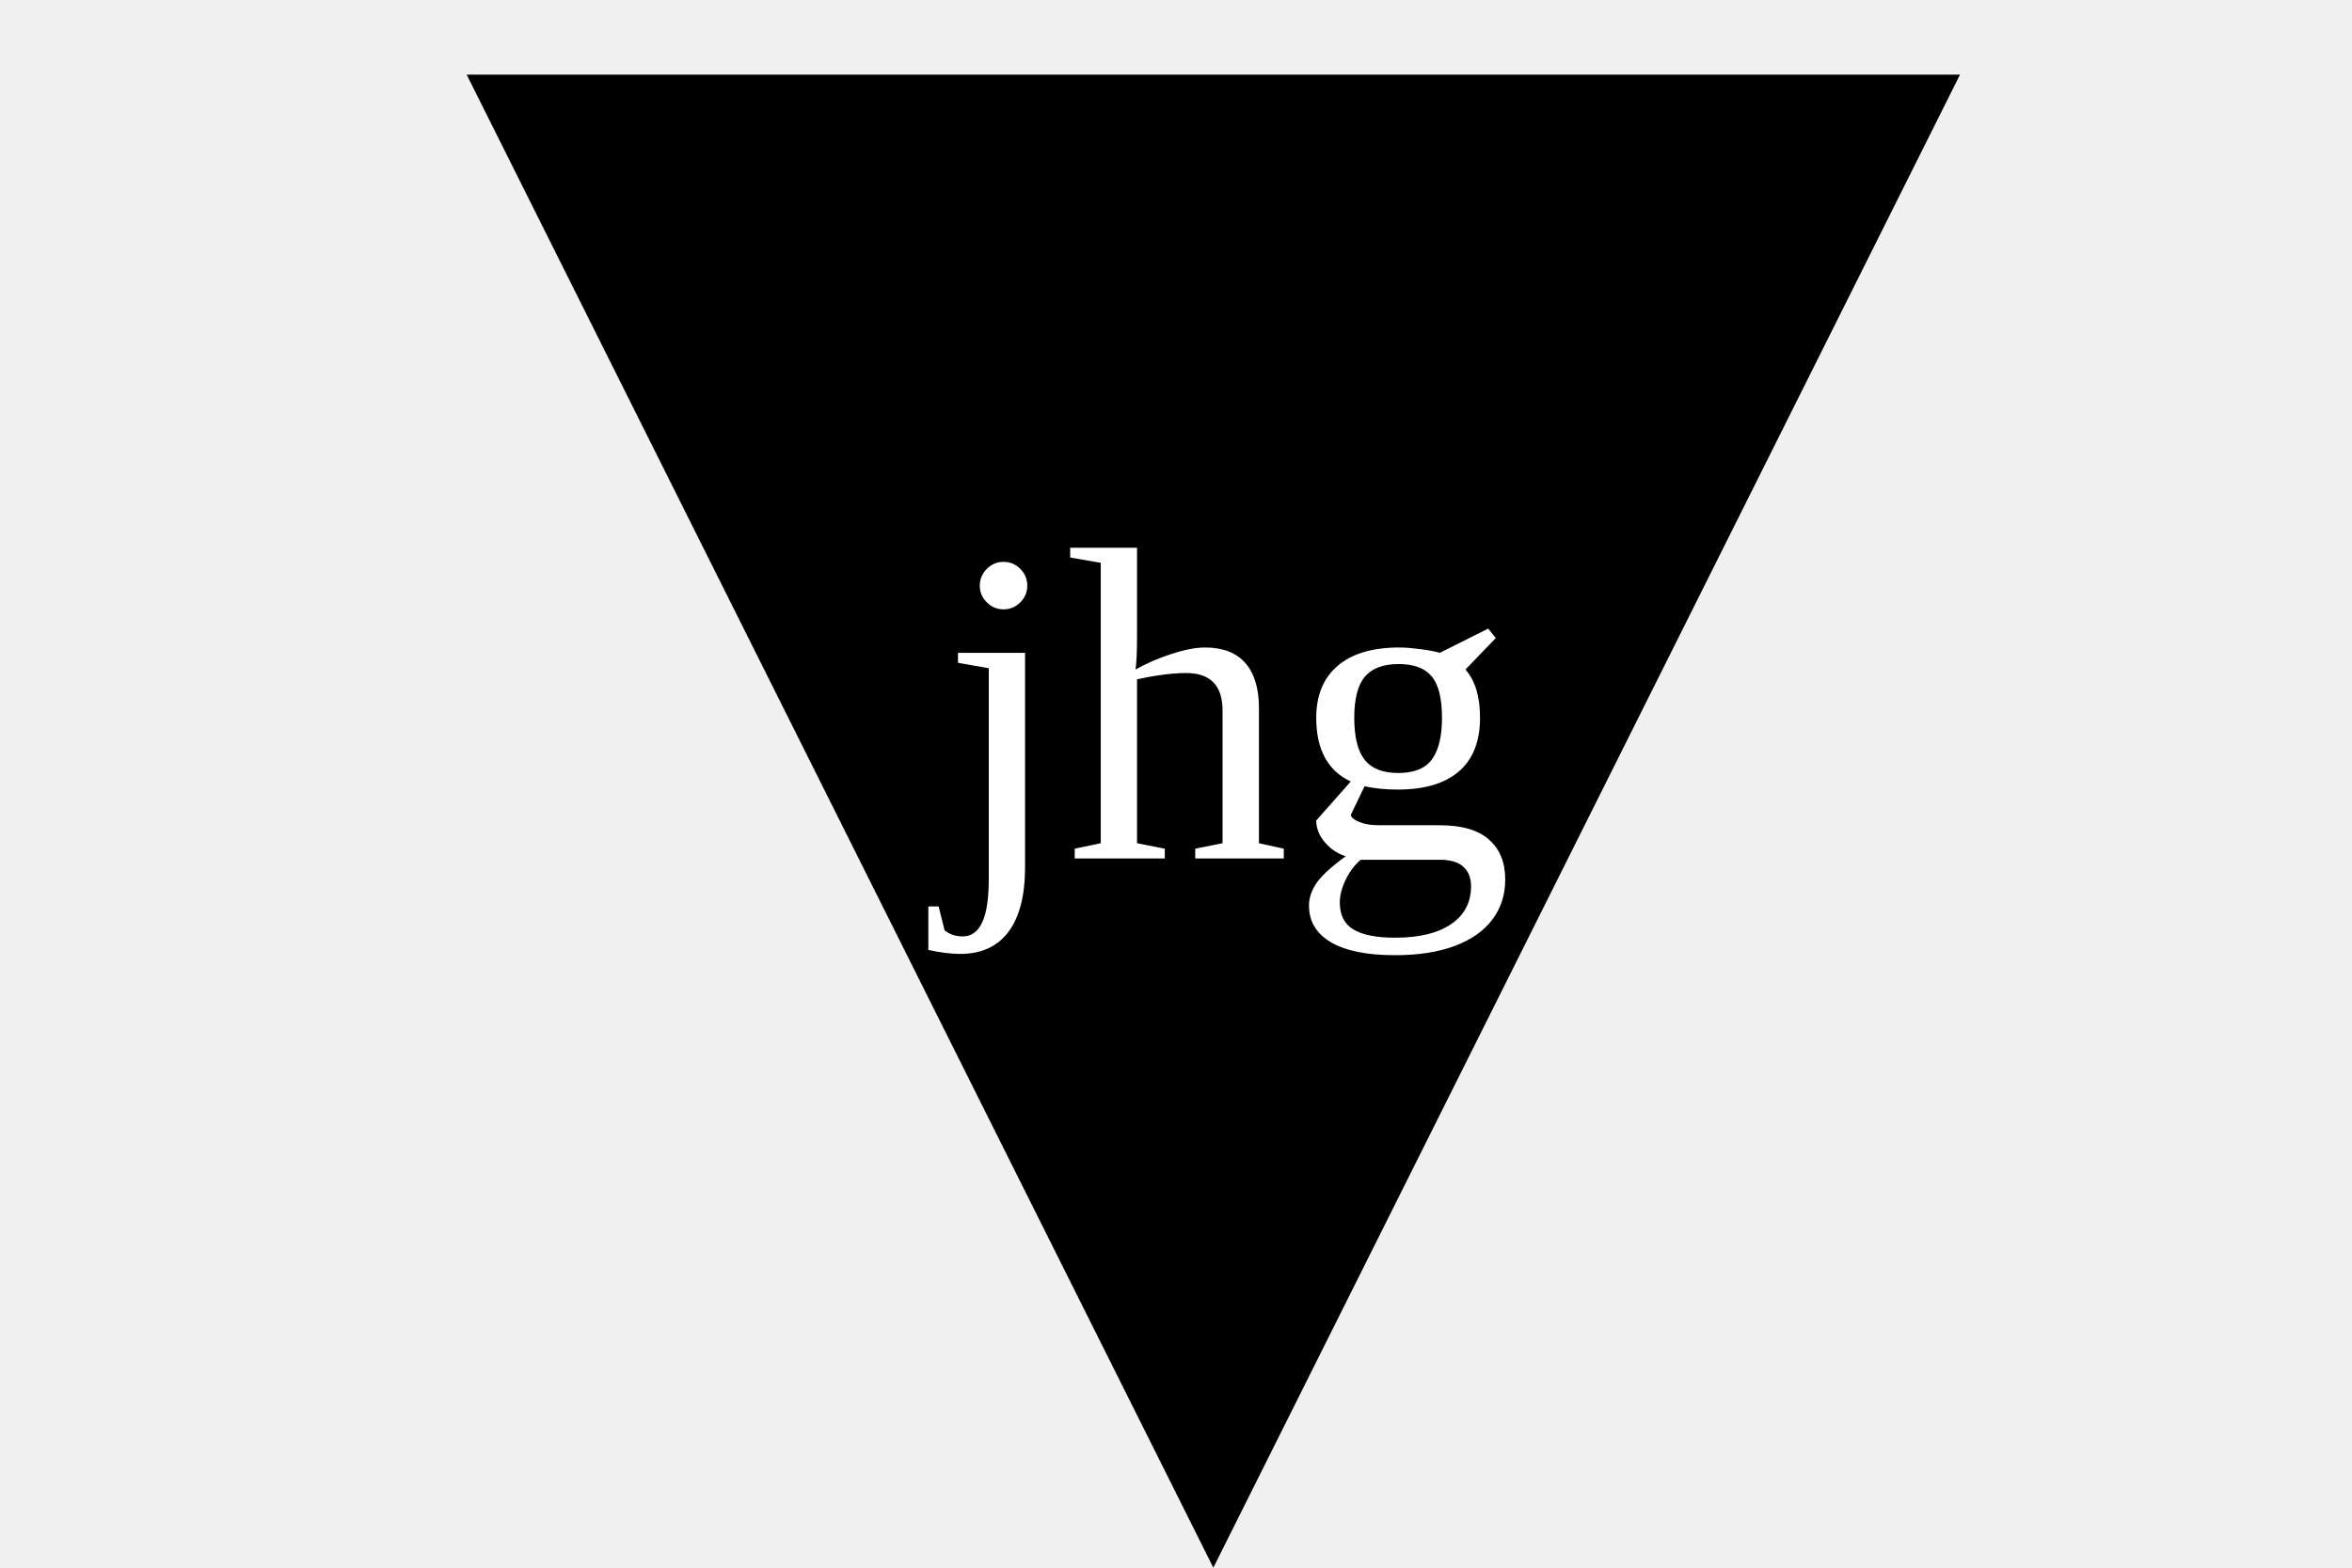
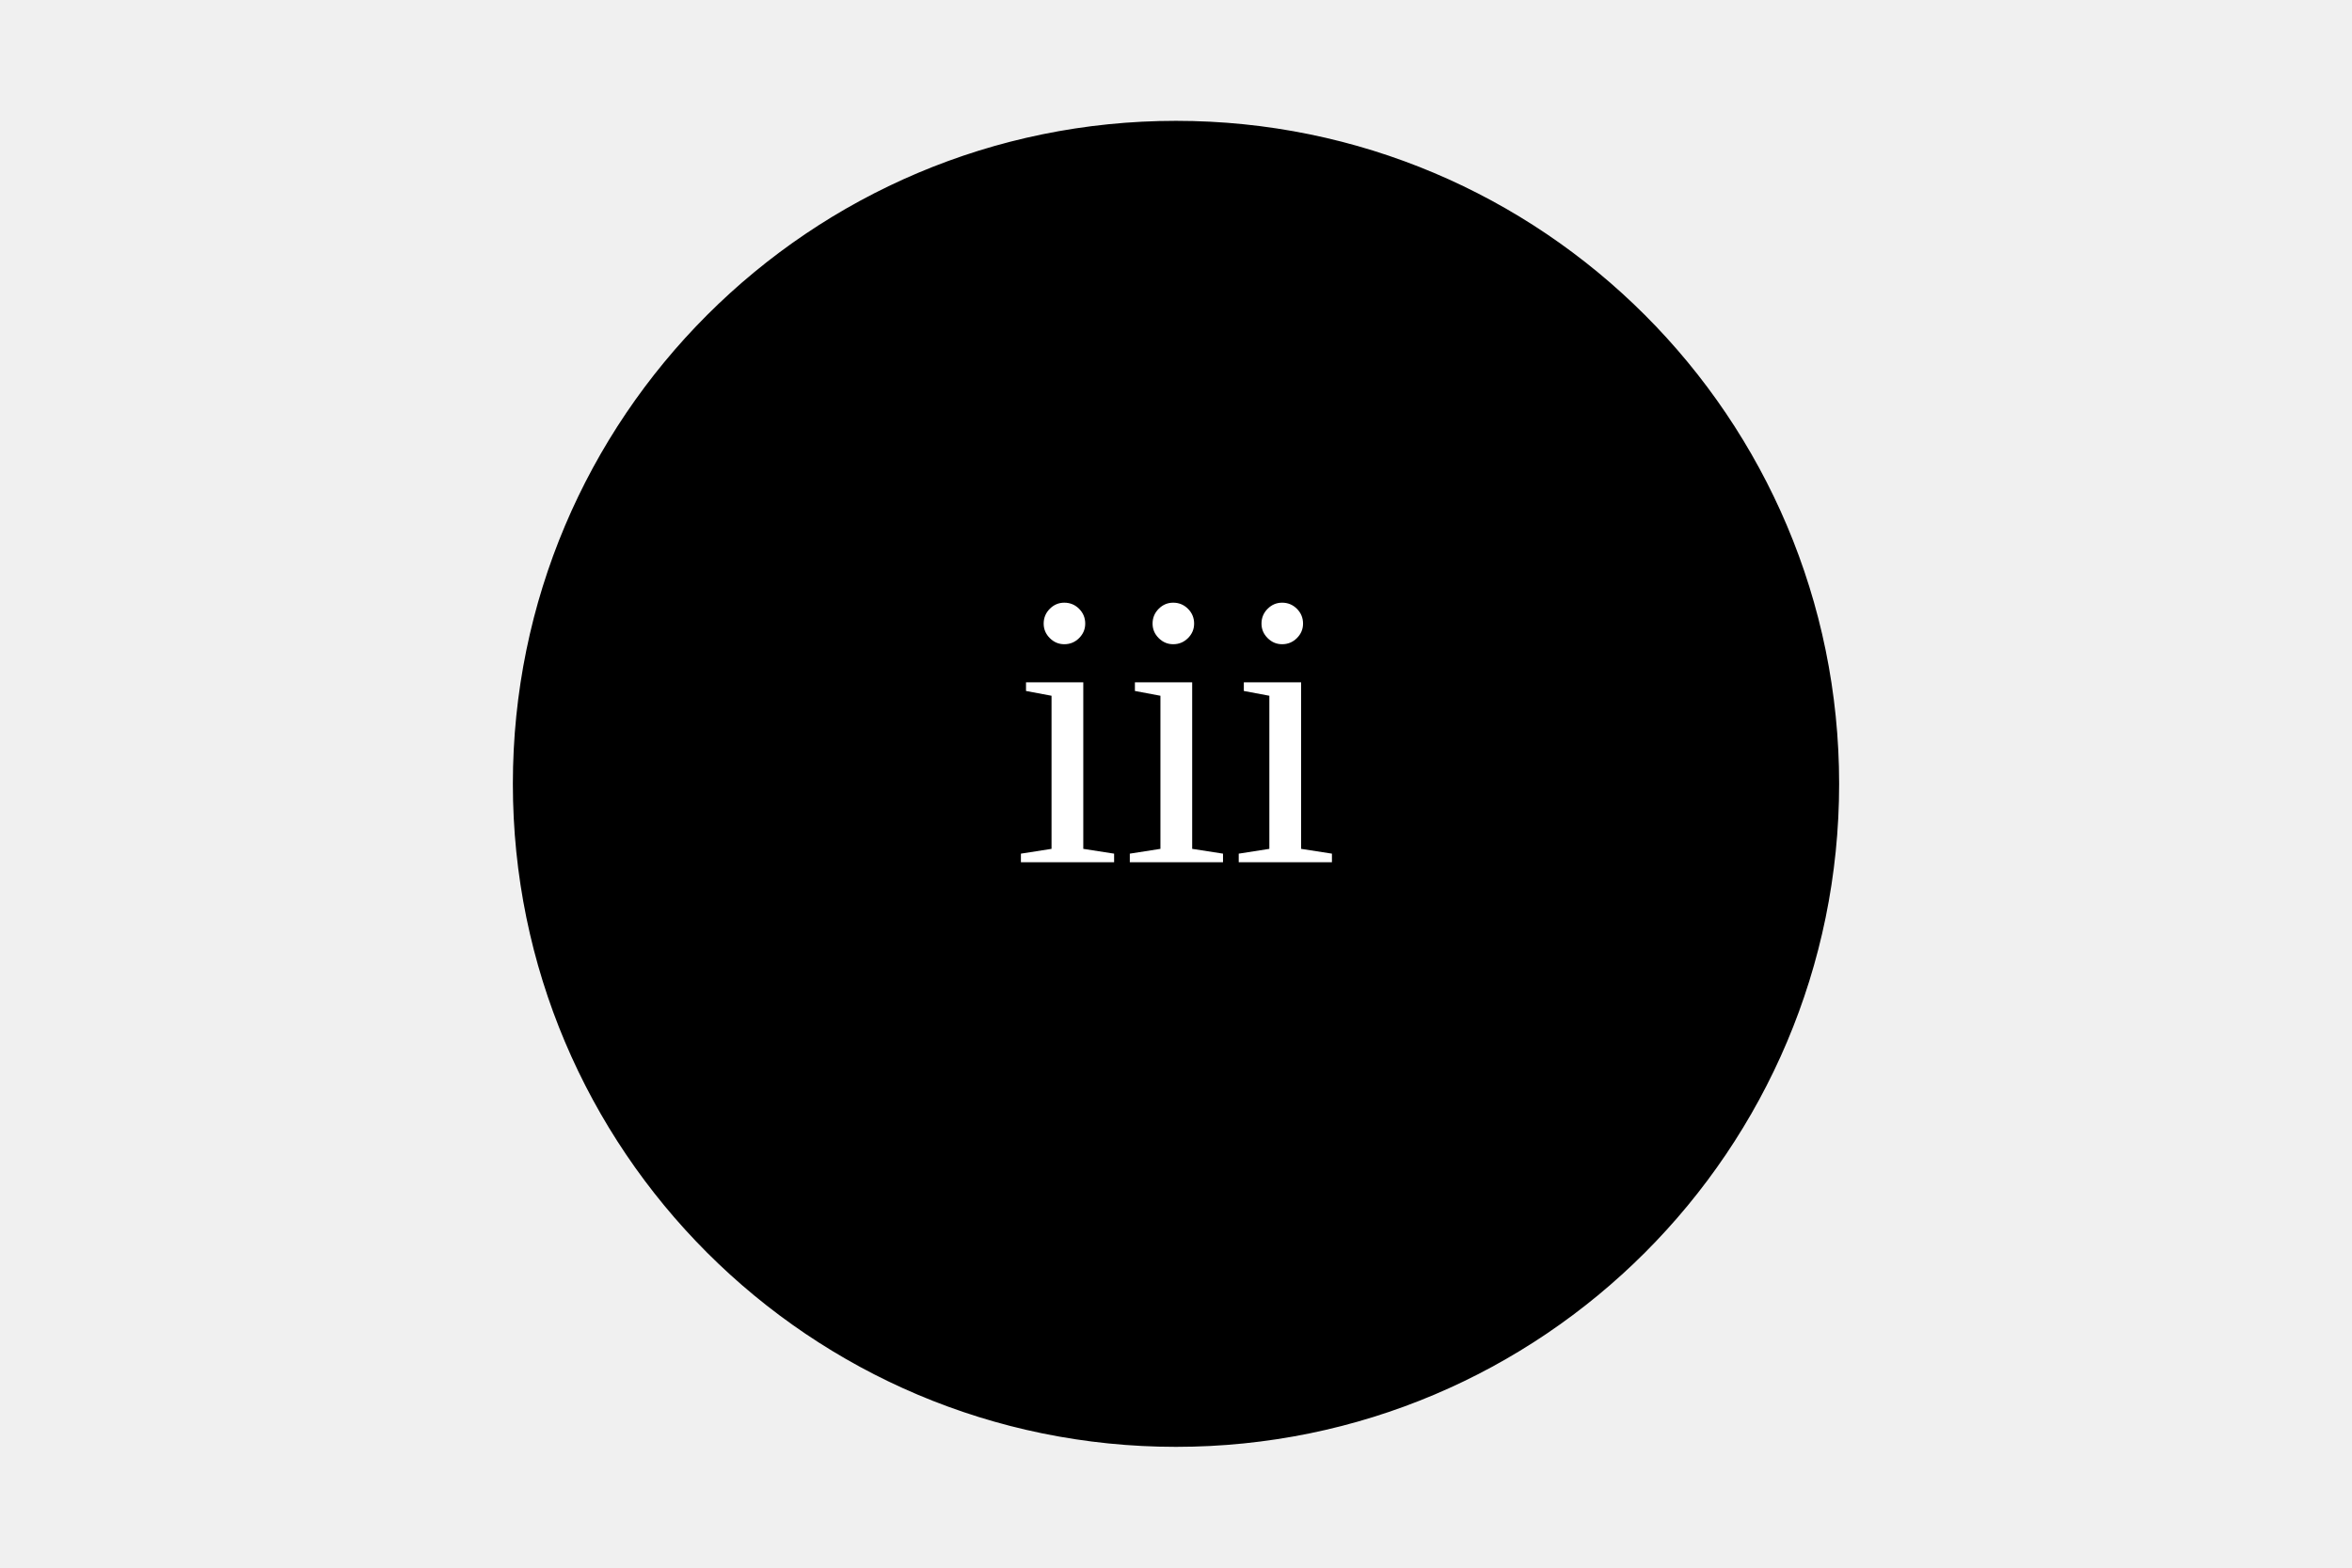
- <svg xmlns="http://www.w3.org/2000/svg" viewBox="-10 -10 310 210" version="1.1" height="200" width="300">
-   <polygon style="transform: translateX(50px);" points="0,0 200,0 100,200" fill="black" />
-   <text text-anchor="middle" font-size="60" x="49%" y="50%" fill="white">jhg</text>
+ <svg xmlns="http://www.w3.org/2000/svg" viewBox="0 0 300 240" version="1.1" height="200" width="300">
+   <circle cx="50%" cy="50%" r="100" stroke="black" stroke-width="3" fill="black" />
+   <text text-anchor="middle" font-size="60" x="50%" y="55%" fill="white">iii</text>
</svg>
